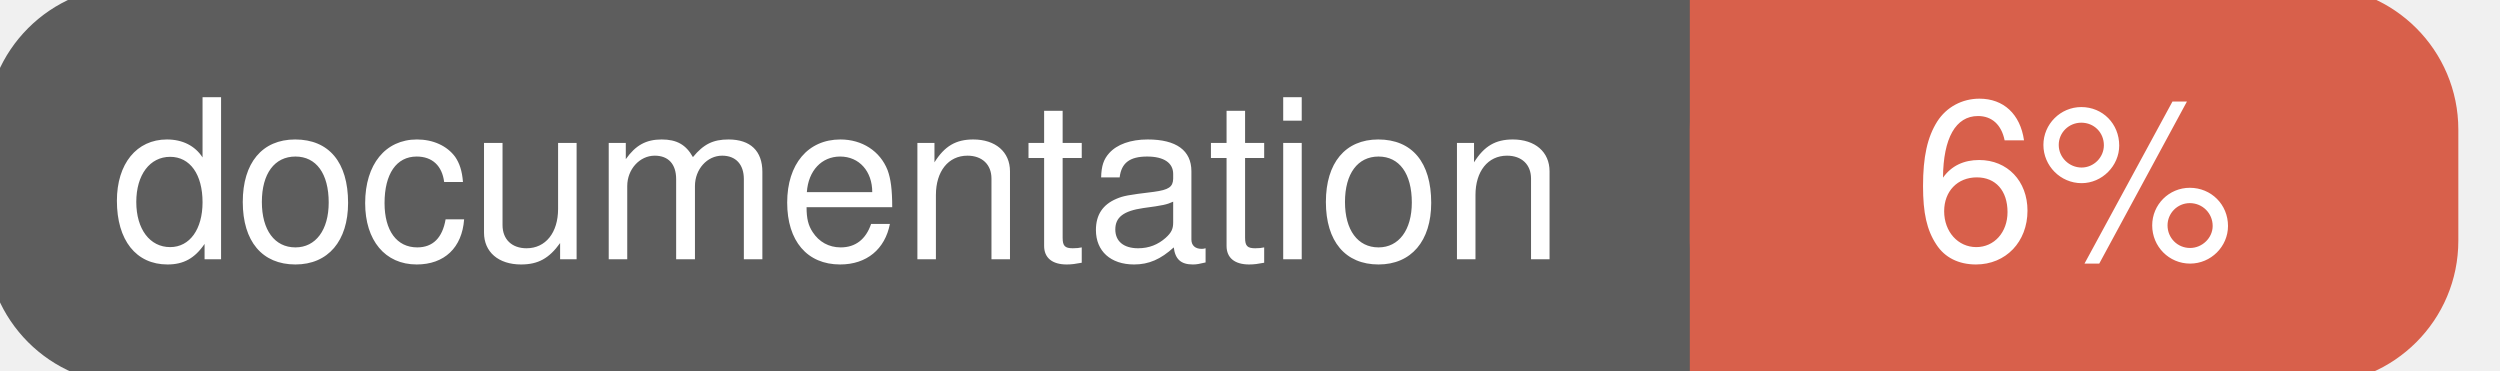
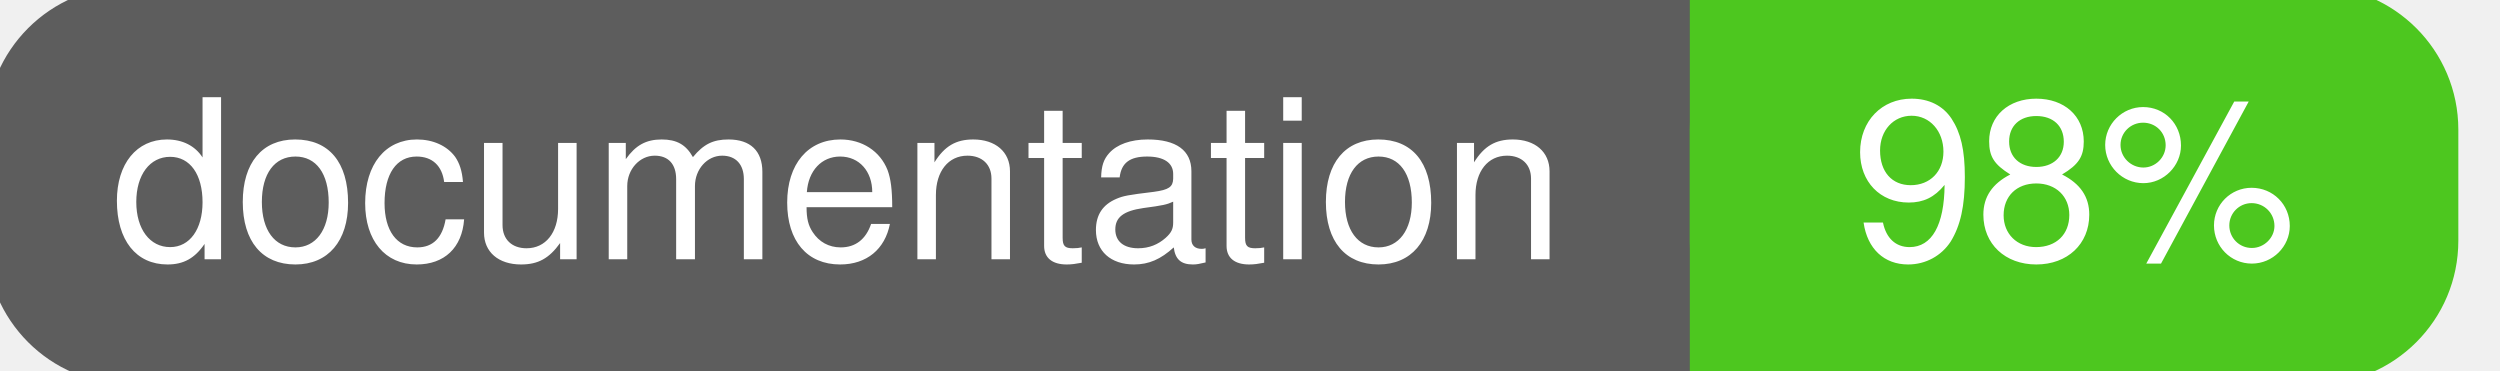
<svg xmlns="http://www.w3.org/2000/svg" width="135" height="20">
  <g>
    <rect id="svg_1" height="20" width="130" y="0" x="0" stroke-width="1.5" stroke="#5d5d5d" fill="#5d5d5d" rx="7" ry="7" />
-     <rect id="svg_2" height="20" width="40" y="0" x="92" stroke-width="1.5" stroke="#d8604b" fill="#d8604b" rx="7" ry="7" />
-     <rect id="svg_3" height="20" width="22" y="0" x="92" stroke-width="1.5" stroke="#d8604b" fill="#d8604b" />
+     <rect id="svg_2" height="20" width="40" y="0" x="92" stroke-width="1.5" stroke="#4dc71f" fill="#4dc71f" rx="7" ry="7" />
+     <rect id="svg_3" height="20" width="22" y="0" x="92" stroke-width="1.5" stroke="#4dc71f" fill="#4dc71f" />
    <text xml:space="preserve" text-anchor="start" font-family="Helvetica, Arial, sans-serif" font-size="12" id="svg_4" y="14" x="6" stroke-width="0" stroke="#5d5d5d" fill="#ffffff">documentation</text>
-     <text xml:space="preserve" text-anchor="middle" font-family="Helvetica, Arial, sans-serif" font-size="12" id="svg_5" y="14" x="112" stroke-width="0" stroke="#5d5d5d" fill="#ffffff" style="text-anchor: middle">6%</text>
+     <text xml:space="preserve" text-anchor="middle" font-family="Helvetica, Arial, sans-serif" font-size="12" id="svg_5" y="14" x="112" stroke-width="0" stroke="#5d5d5d" fill="#ffffff" style="text-anchor: middle">98%</text>
  </g>
</svg>
